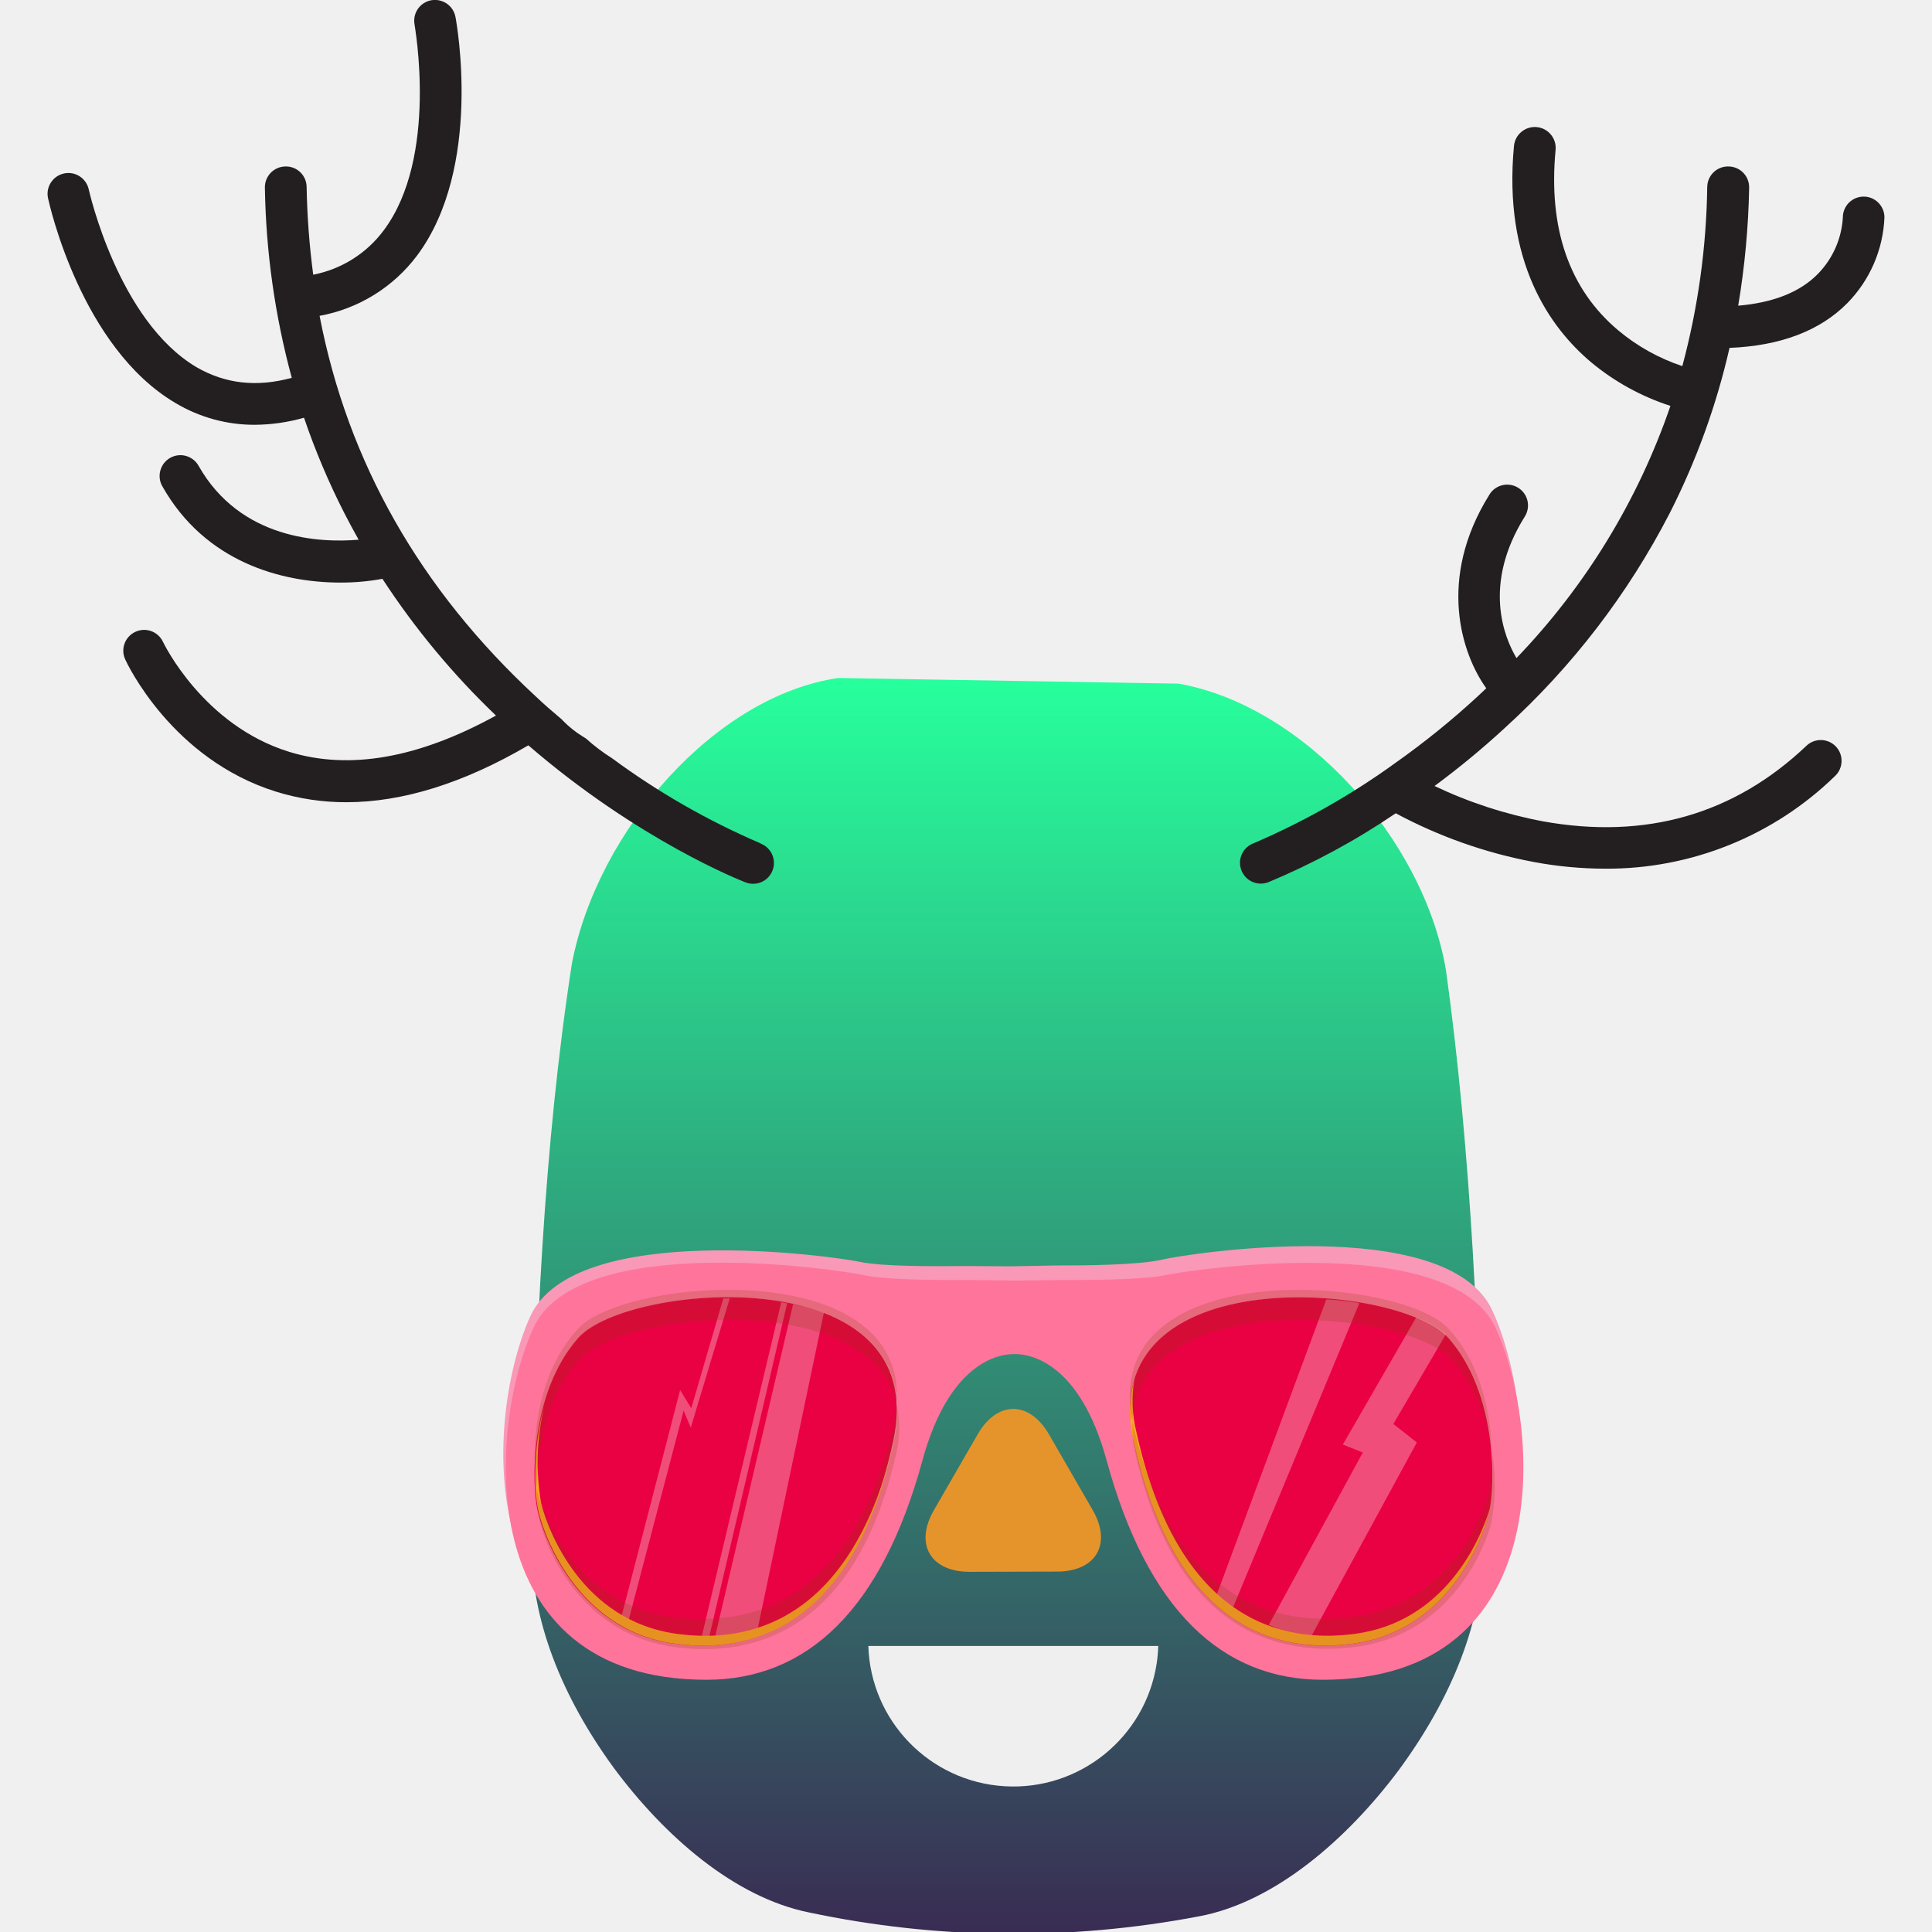
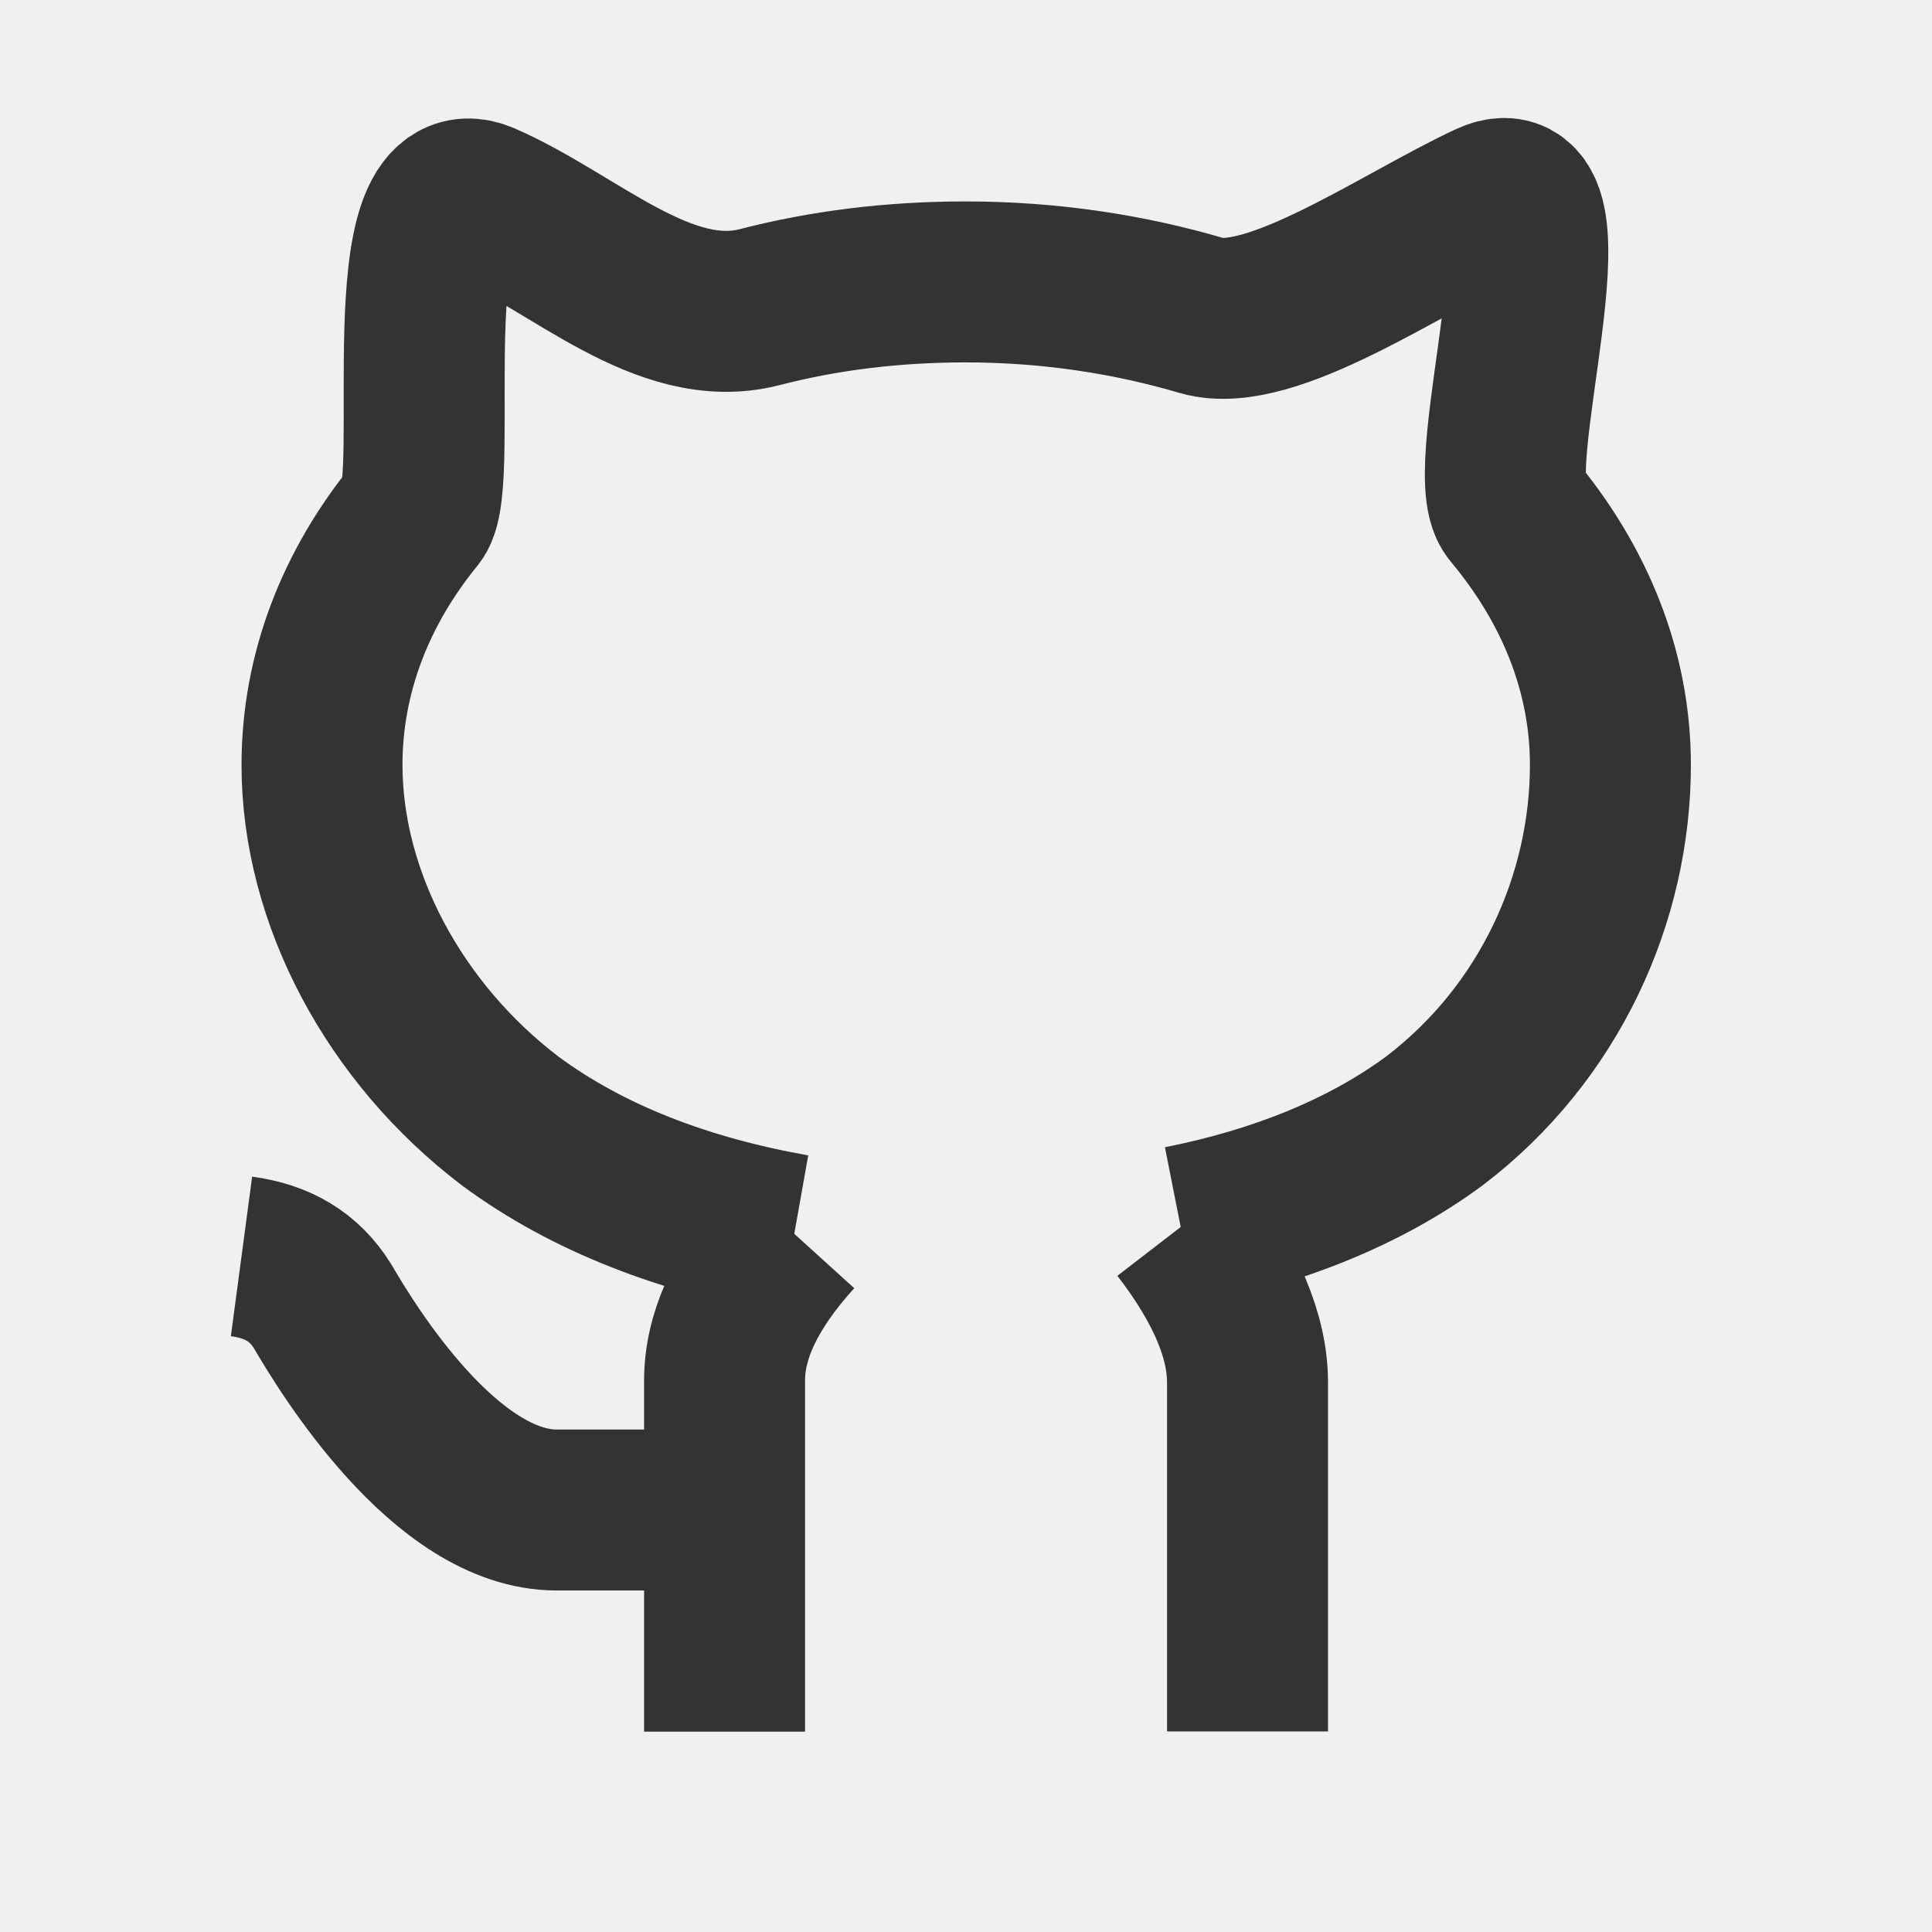
- <svg xmlns="http://www.w3.org/2000/svg" height="200" node-id="1" sillyvg="true" template-height="325" template-width="309" version="1.1" viewBox="0 0 309 325" width="200">
-   <defs node-id="23">
-     <linearGradient gradientUnits="userSpaceOnUse" id="linear-gradient" node-id="5" spreadMethod="pad" x1="161.45" x2="161.45" y1="325.34" y2="114.06">
-       <stop offset="0" stop-color="#392c53" />
-       <stop offset="1" stop-color="#27ff9c" />
-       <stop offset="1" stop-color="#ff3d8f" />
-     </linearGradient>
+ <svg xmlns="http://www.w3.org/2000/svg" xmlns:xlink="http://www.w3.org/1999/xlink" width="16" height="16" fill="none" viewBox="0 0 16 16">
+   <defs>
+     <rect id="path_0" width="16" height="16" x="0" y="0" />
  </defs>
-   <g node-id="64">
-     <path d="M 190.26 115.00 C 211.46 118.76 231.59 141.25 235.26 163.34 C 239.40 193.34 240.97 225.97 241.42 259.74 C 241.64 272.49 236.15 285.74 227.32 297.74 C 218.51 309.53 206.32 320.03 193.67 322.37 C 171.98 326.50 149.69 326.28 128.09 321.71 C 115.59 319.19 103.80 308.93 95.22 297.35 C 86.64 285.58 81.22 272.50 81.47 259.67 C 81.95 225.80 83.47 192.67 88.21 162.05 C 92.58 139.45 112.45 117.05 133.01 114.05 Z" fill="url(#linear-gradient)" fill-rule="evenodd" group-id="1" node-id="36" stroke="none" target-height="212.45" target-width="160.42" target-x="81.22" target-y="114.05" />
-     <path d="M 214.30 279.76 C 197.45 279.86 184.77 268.27 177.72 243.07 C 173.06 226.42 164.55 225.31 162.38 225.31 L 162.38 225.31 L 162.12 225.31 L 161.86 225.31 L 161.86 225.31 C 159.69 225.31 151.20 226.56 146.76 243.31 C 140.03 268.60 127.50 280.31 110.65 280.47 C 70.78 280.73 73.76 237.88 81.19 221.47 C 88.62 205.06 132.54 211.39 136.54 212.25 C 140.54 213.11 149.76 213.01 154.72 212.97 L 162.04 213.02 C 162.92 213.02 168.17 212.89 169.37 212.88 C 174.32 212.88 183.55 212.83 187.54 211.88 C 191.53 210.93 235.36 204.03 243.00 220.38 C 250.64 236.73 254.18 279.50 214.30 279.76 Z" fill="#f998b7" fill-rule="evenodd" group-id="1" node-id="38" stroke="none" target-height="76.7" target-width="183.4" target-x="70.78" target-y="204.03" />
-     <path d="M 214.49 282.57 C 197.64 282.57 185.03 270.90 178.15 245.65 C 173.59 228.97 165.09 227.81 162.92 227.79 L 162.92 227.79 L 162.40 227.79 L 162.40 227.79 C 160.23 227.79 151.73 228.97 147.18 245.65 C 140.29 270.90 127.69 282.57 110.84 282.57 C 70.96 282.57 74.22 239.75 81.75 223.35 C 89.28 206.95 133.17 213.59 137.16 214.48 C 141.15 215.37 150.38 215.33 155.34 215.33 C 156.54 215.33 161.79 215.41 162.66 215.42 C 163.53 215.43 168.79 215.33 169.99 215.33 C 174.94 215.33 184.17 215.33 188.16 214.48 C 192.15 213.63 236.00 207.00 243.57 223.35 C 251.14 239.70 254.37 282.57 214.49 282.57 Z M 89.37 225.06 C 81.08 234.42 81.50 249.94 82.57 254.40 C 83.64 258.86 89.37 274.40 105.57 276.52 C 115.09 277.77 134.81 276.87 142.36 242.52 C 149.12 211.50 97.66 215.70 89.37 225.06 Z M 235.68 225.06 C 227.39 215.70 175.93 211.50 182.74 242.50 C 190.29 276.87 210.00 277.77 219.52 276.50 C 235.68 274.37 241.43 258.85 242.52 254.38 C 243.61 249.91 244.00 234.42 235.68 225.06 Z" fill="#ff749b" fill-rule="evenodd" group-id="1" node-id="40" stroke="none" target-height="75.62" target-width="183.41" target-x="70.96" target-y="206.95" />
-     <path d="M 242.49 254.40 C 241.43 258.86 235.68 274.40 219.49 276.51 C 209.97 277.77 190.26 276.87 182.71 242.51 C 175.90 211.51 227.36 215.72 235.65 225.07 C 243.94 234.42 243.55 249.93 242.49 254.40 Z M 105.49 276.51 C 89.33 274.39 83.59 258.86 82.49 254.40 C 81.39 249.94 81.00 234.40 89.29 225.05 C 97.58 215.70 149.04 211.49 142.24 242.49 C 134.77 276.87 115.05 277.77 105.53 276.51 Z" fill="#ea0143" fill-rule="evenodd" group-id="1" node-id="42" stroke="none" target-height="66.28" target-width="162.94" target-x="81" target-y="211.49" />
-     <g node-id="65">
-       <path d="M 119.48 273.89 C 117.42 274.55 115.29 274.98 113.13 275.16 L 112.33 275.16 L 125.42 219.37 C 127.18 219.72 128.91 220.21 130.59 220.82 Z M 111.33 275.23 L 110.06 275.23 L 123.42 219.06 L 124.42 219.23 Z M 114.76 218.41 L 108.20 240.16 L 107.00 237.28 L 97.75 272.53 C 97.34 272.33 96.94 272.12 96.55 271.90 L 106.41 233.83 L 108.28 236.90 L 113.68 218.42 Z M 196.59 268.50 L 215.11 218.59 L 216.36 218.65 C 217.74 218.78 219.10 218.94 220.42 219.14 L 220.66 219.25 L 199.33 270.62 C 198.37 269.97 197.46 269.26 196.59 268.50 Z M 230.34 242.65 L 212.62 275.18 C 211.59 275.11 210.57 274.98 209.56 274.79 C 209.11 274.68 208.64 274.56 208.15 274.42 L 205.44 273.34 L 221.25 244.34 L 217.89 243.00 L 230.24 221.60 C 230.97 221.89 231.63 222.19 232.24 222.50 C 233.30 223.05 234.30 223.70 235.24 224.43 L 226.39 239.54 Z" fill="#ffffff" fill-opacity="0.3" fill-rule="evenodd" group-id="1,2" node-id="46" stroke="none" target-height="56.82" target-width="138.69" target-x="96.55" target-y="218.41" />
+   <g opacity="1" transform="translate(0 0) rotate(0 8 8)">
+     <mask id="bg-mask-0" fill="#fff">
+       <use xlink:href="#path_0" />
+     </mask>
+     <g mask="url(#bg-mask-0)">
+       <path id="路径 1" style="stroke:#333;stroke-width:1.333;stroke-opacity:1;stroke-dasharray:0 0" d="M7.11,8.51C7.92,8.35 8.64,8.06 9.21,7.64C10.17,6.91 10.67,5.79 10.67,4.69C10.67,3.91 10.37,3.19 9.86,2.58C9.58,2.24 10.41,-0.31 9.67,0.03C8.94,0.37 7.86,1.13 7.29,0.97C6.68,0.79 6.02,0.69 5.33,0.69C4.73,0.69 4.16,0.76 3.62,0.9C2.83,1.1 2.09,0.36 1.33,0.03C0.58,-0.29 0.99,2.34 0.77,2.62C0.28,3.22 0,3.93 0,4.69C0,5.79 0.6,6.91 1.56,7.64C2.21,8.12 3.01,8.42 3.91,8.58" transform="translate(2.666667 1.644695) rotate(0 5.333333 4.287969)" />
+       <path id="路径 2" style="stroke:#333;stroke-width:1.333;stroke-opacity:1;stroke-dasharray:0 0" d="M0.58,0C0.19,0.43 0,0.83 0,1.21C0,1.59 0,2.56 0,4.12" transform="translate(6.000667 10.22063) rotate(0 0.2896167 2.058117)" />
+       <path id="路径 3" style="stroke:#333;stroke-width:1.333;stroke-opacity:1;stroke-dasharray:0 0" d="M0,0C0.37,0.48 0.55,0.91 0.55,1.29C0.55,1.68 0.55,2.64 0.55,4.18" transform="translate(9.781533 10.15887) rotate(0 0.2744333 2.089017)" />
+       <path id="路径 4" style="stroke:#333;stroke-width:1.333;stroke-opacity:1;stroke-dasharray:0 0" d="M0,0C0.3,0.04 0.52,0.17 0.67,0.41C0.88,0.77 1.69,2.1 2.61,2.1C3.22,2.1 3.68,2.1 4,2.1" transform="translate(2 10.40517) rotate(0 2.0004 1.050417)" />
    </g>
-     <path d="M 183.15 240.84 C 190.70 275.22 210.41 276.12 219.94 274.84 C 234.94 272.84 240.94 259.32 242.60 253.84 C 242.60 254.04 242.53 254.22 242.49 254.39 C 241.43 258.85 235.68 274.39 219.49 276.50 C 209.97 277.76 190.26 276.86 182.71 242.50 C 181.84 239.06 181.88 235.45 182.83 232.03 C 182.33 234.96 182.44 237.96 183.15 240.84 Z M 83.00 252.75 C 84.06 257.21 89.80 272.75 106.00 274.86 C 115.20 276.07 133.91 275.27 142.00 244.23 C 134.18 276.90 115.00 277.74 105.62 276.51 C 89.46 274.39 83.72 258.86 82.62 254.40 C 81.93 251.50 81.51 243.96 83.56 236.47 C 82.29 241.81 82.10 247.34 83.00 252.75 Z" fill="#ffa729" fill-rule="evenodd" group-id="1" node-id="49" stroke="none" target-height="45.73" target-width="161.09" target-x="81.51" target-y="232.03" />
-     <path d="M 236.00 228.49 C 228.32 220.31 183.59 216.30 182.47 239.04 C 176.87 210.71 227.38 214.69 235.59 223.43 C 241.21 229.43 242.82 238.08 242.95 244.35 C 242.20 239.00 240.24 233.00 236.00 228.49 Z M 219.45 272.00 C 235.61 270.00 241.35 255.34 242.45 251.12 C 242.91 248.89 243.10 246.61 243.01 244.33 C 243.64 248.26 243.59 252.27 242.87 256.18 C 241.80 260.40 236.06 275.05 219.87 277.06 C 210.35 278.24 190.63 277.39 183.09 244.94 C 182.62 243.00 182.42 241.01 182.50 239.02 C 182.50 239.30 182.61 239.58 182.67 239.88 C 190.21 272.36 209.93 273.20 219.45 272.00 Z M 142.65 245.00 C 135.11 277.45 115.39 278.30 105.87 277.12 C 89.71 275.12 83.97 260.46 82.87 256.24 C 82.47 254.34 82.28 252.40 82.31 250.46 C 82.31 250.72 82.41 250.97 82.46 251.18 C 83.52 255.40 89.27 270.05 105.46 272.06 C 114.98 273.24 134.69 272.40 142.24 239.94 C 142.54 238.68 142.73 237.40 142.82 236.11 C 143.46 239.05 143.41 242.09 142.65 245.00 Z M 89.71 228.49 C 83.78 234.81 82.31 244.10 82.34 250.42 C 81.41 245.42 81.42 231.82 89.34 223.42 C 97.26 215.02 144.44 210.99 142.86 236.06 C 138.08 216.68 97.00 220.69 89.71 228.49 Z" fill="#863f00" fill-opacity="0.2" fill-rule="evenodd" group-id="1,3" node-id="53" stroke="none" target-height="67.59" target-width="162.23" target-x="81.41" target-y="210.71" />
-     <path d="M 272.88 86.32 C 277.36 77.50 280.74 68.17 282.94 58.52 C 291.48 58.18 298.14 55.66 302.75 51.00 C 306.56 47.12 308.79 41.97 309.00 36.54 C 308.98 34.62 307.42 33.07 305.50 33.07 L 305.50 33.07 C 304.57 33.07 303.67 33.45 303.01 34.11 C 302.36 34.78 301.99 35.68 302.00 36.61 C 301.79 40.16 300.30 43.52 297.81 46.07 C 294.81 49.14 290.27 50.93 284.40 51.42 C 285.50 44.86 286.12 38.23 286.24 31.58 C 286.26 30.64 285.90 29.73 285.25 29.06 C 284.60 28.39 283.70 28.01 282.76 28.00 L 282.69 28.00 C 280.78 28.00 279.23 29.52 279.19 31.43 C 279.05 41.62 277.64 51.75 275.00 61.59 C 271.07 60.28 267.42 58.25 264.24 55.59 C 255.98 48.66 252.43 38.44 253.68 25.21 C 253.86 23.28 252.44 21.56 250.51 21.38 C 248.58 21.20 246.86 22.62 246.68 24.55 C 244.83 44.06 252.74 55.12 259.68 60.96 C 263.61 64.22 268.13 66.71 273.00 68.28 C 267.56 84.14 258.72 98.62 247.10 110.70 C 245.03 107.21 241.36 98.30 248.51 86.88 C 249.53 85.24 249.04 83.08 247.40 82.06 C 245.75 81.03 243.59 81.53 242.57 83.17 C 233.65 97.43 237.93 110.11 242.02 115.78 C 241.56 116.22 241.10 116.66 240.63 117.09 C 236.28 121.11 231.67 124.84 226.84 128.26 C 219.37 133.68 211.32 138.24 202.84 141.87 C 201.26 142.47 200.34 144.12 200.65 145.78 C 200.96 147.44 202.41 148.65 204.10 148.64 C 204.53 148.64 204.95 148.56 205.35 148.41 C 212.87 145.27 220.05 141.39 226.79 136.81 C 234.06 140.71 241.89 143.48 250.00 145.00 C 253.96 145.75 257.97 146.12 262.00 146.13 C 276.45 146.22 290.35 140.62 300.70 130.53 C 302.10 129.20 302.16 126.98 300.83 125.58 C 299.50 124.18 297.28 124.12 295.88 125.45 C 283.72 137.01 268.80 141.28 251.53 138.16 C 245.23 136.97 239.11 134.98 233.32 132.22 C 237.46 129.16 241.43 125.88 245.21 122.39 C 256.51 112.11 265.88 99.89 272.88 86.32 Z" fill="#231f20" fill-rule="nonzero" group-id="1" node-id="56" stroke="none" target-height="127.45" target-width="108.66" target-x="200.34" target-y="21.2" />
-     <path d="M 119.94 141.87 C 111.08 138.07 102.69 133.26 94.94 127.54 L 94.94 127.54 C 93.40 126.57 91.94 125.46 90.58 124.24 L 90.04 123.90 C 88.83 123.16 87.72 122.27 86.72 121.26 L 86.55 121.06 C 85.07 119.81 83.55 118.51 82.10 117.13 C 62.66 99.13 50.49 77.73 45.76 53.13 C 52.30 51.94 58.16 48.32 62.15 43.00 C 73.22 28.20 68.82 3.88 68.62 2.86 C 68.40 1.63 67.53 0.61 66.34 0.19 C 65.16 -0.23 63.84 0.01 62.89 0.83 C 61.94 1.65 61.50 2.92 61.74 4.15 C 61.74 4.37 65.79 26.44 56.54 38.76 C 53.66 42.64 49.43 45.29 44.69 46.21 C 44.04 41.31 43.67 36.39 43.58 31.45 C 43.56 29.53 42.00 27.99 40.08 28.00 L 40.00 28.00 C 39.07 28.02 38.19 28.40 37.54 29.07 C 36.90 29.74 36.54 30.63 36.56 31.56 C 36.73 42.37 38.25 53.12 41.08 63.56 C 35.14 65.17 29.90 64.56 25.08 61.78 C 11.88 54.00 7.00 32.15 6.93 31.87 C 6.52 29.98 4.66 28.77 2.77 29.18 C 0.88 29.59 -0.33 31.45 0.08 33.34 C 0.30 34.34 5.64 58.49 21.56 67.82 C 25.57 70.21 30.17 71.47 34.84 71.46 C 37.65 71.44 40.44 71.04 43.14 70.27 C 45.01 75.76 47.27 81.11 49.90 86.27 C 50.68 87.79 51.49 89.30 52.33 90.79 C 45.88 91.34 32.44 90.79 25.40 78.35 C 24.45 76.67 22.31 76.07 20.63 77.02 C 18.95 77.97 18.35 80.11 19.30 81.79 C 26.53 94.62 39.45 98.00 49.25 98.00 C 51.62 98.01 53.99 97.80 56.33 97.37 C 61.79 105.74 68.20 113.46 75.43 120.37 C 62.43 127.53 50.79 129.59 40.67 126.48 C 26.11 122.00 19.50 108.13 19.43 108.00 C 18.62 106.24 16.54 105.47 14.79 106.28 C 13.03 107.08 12.25 109.16 13.06 110.92 C 13.37 111.61 20.94 127.76 38.52 133.20 C 42.32 134.37 46.27 134.96 50.25 134.95 C 59.74 134.95 70.00 131.74 80.88 125.38 C 99.41 141.38 116.66 148.14 117.43 148.44 C 117.83 148.59 118.25 148.67 118.68 148.67 C 120.37 148.68 121.82 147.47 122.13 145.81 C 122.44 144.15 121.52 142.50 119.94 141.90 Z" fill="#231f20" fill-rule="nonzero" group-id="1" node-id="58" stroke="none" target-height="148.91" target-width="122.77" target-x="-0.33" target-y="-0.23" />
-     <path d="M 186.84 276.88 C 186.81 277.86 186.72 278.83 186.58 279.80 C 184.68 292.27 173.59 301.24 160.99 300.48 C 148.40 299.72 138.46 289.49 138.07 276.88 Z" fill="#efefef" fill-rule="nonzero" group-id="1" node-id="60" stroke="none" target-height="24.36" target-width="48.77" target-x="138.07" target-y="276.88" />
-     <path d="M 155.10 264.41 C 148.51 264.41 145.81 259.74 149.10 254.04 L 156.46 241.29 C 159.75 235.58 165.14 235.58 168.46 241.29 L 175.80 254.00 C 179.10 259.70 176.40 264.37 169.80 264.37 Z" fill="#e5942c" fill-rule="nonzero" group-id="1" node-id="62" stroke="none" target-height="28.83" target-width="33.29" target-x="145.81" target-y="235.58" />
  </g>
</svg>
